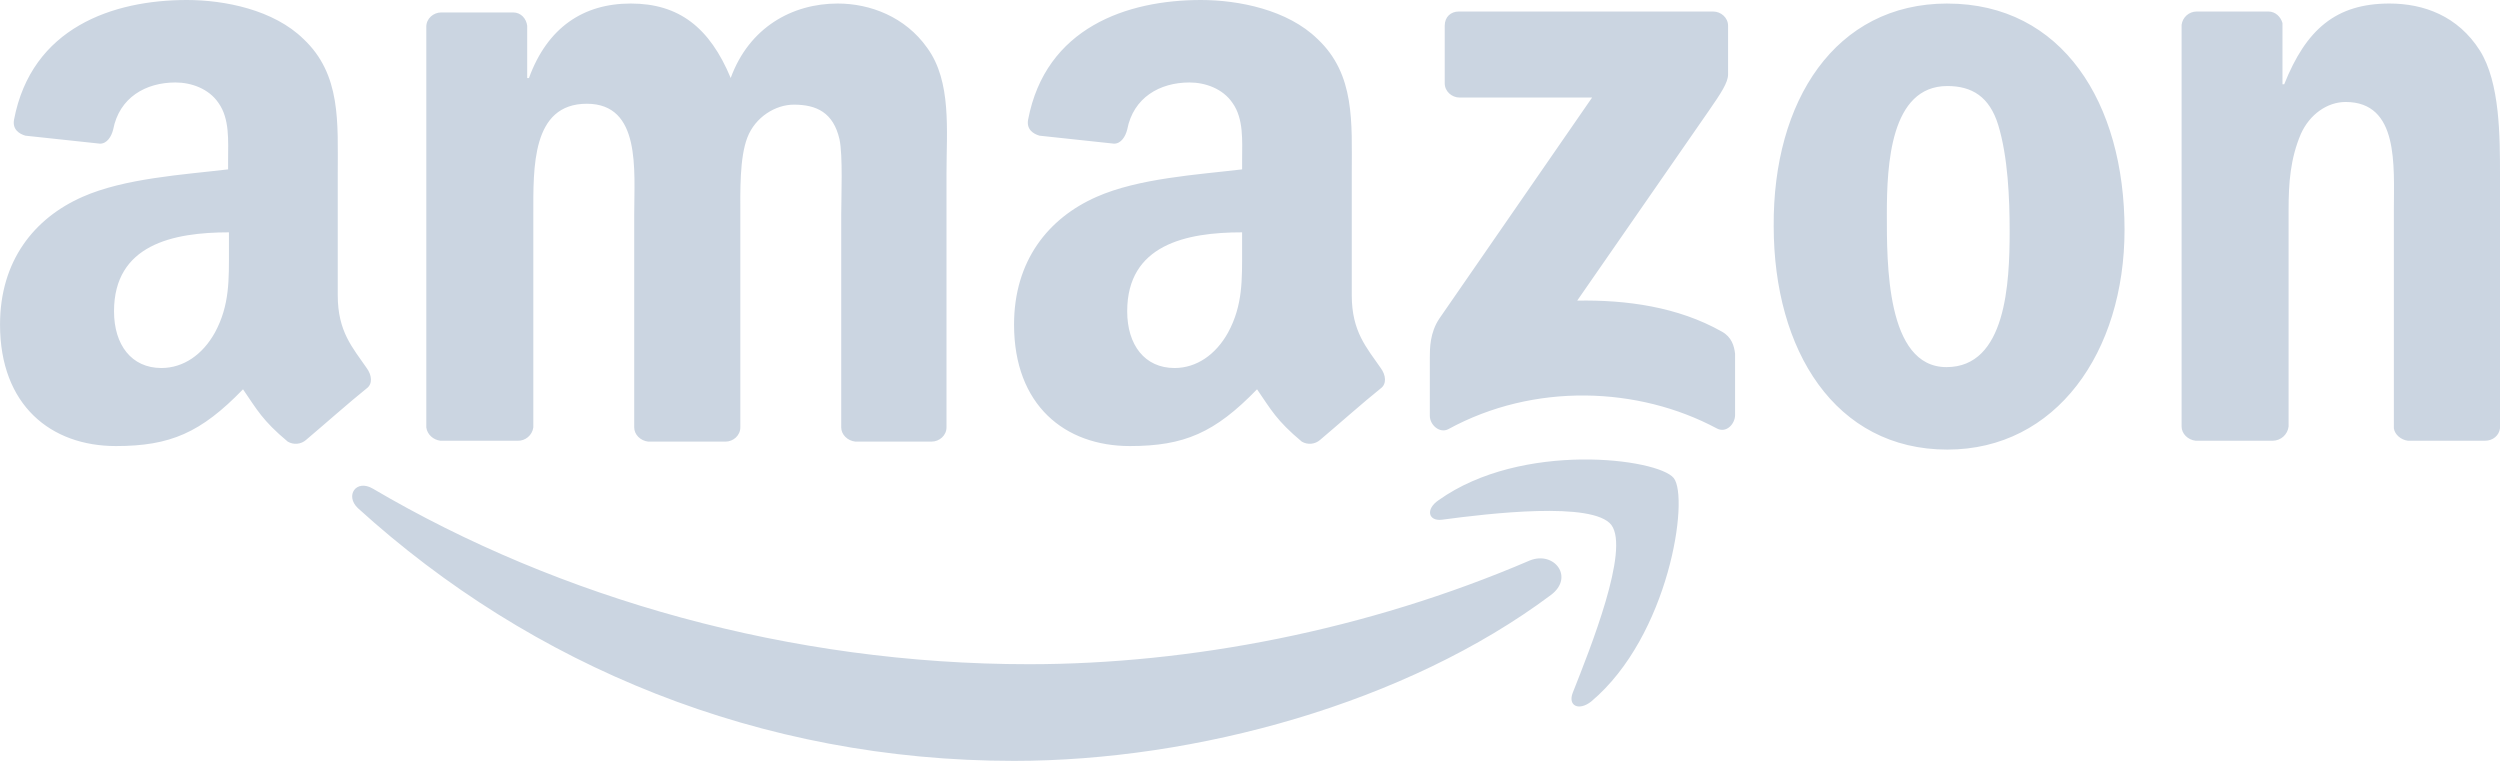
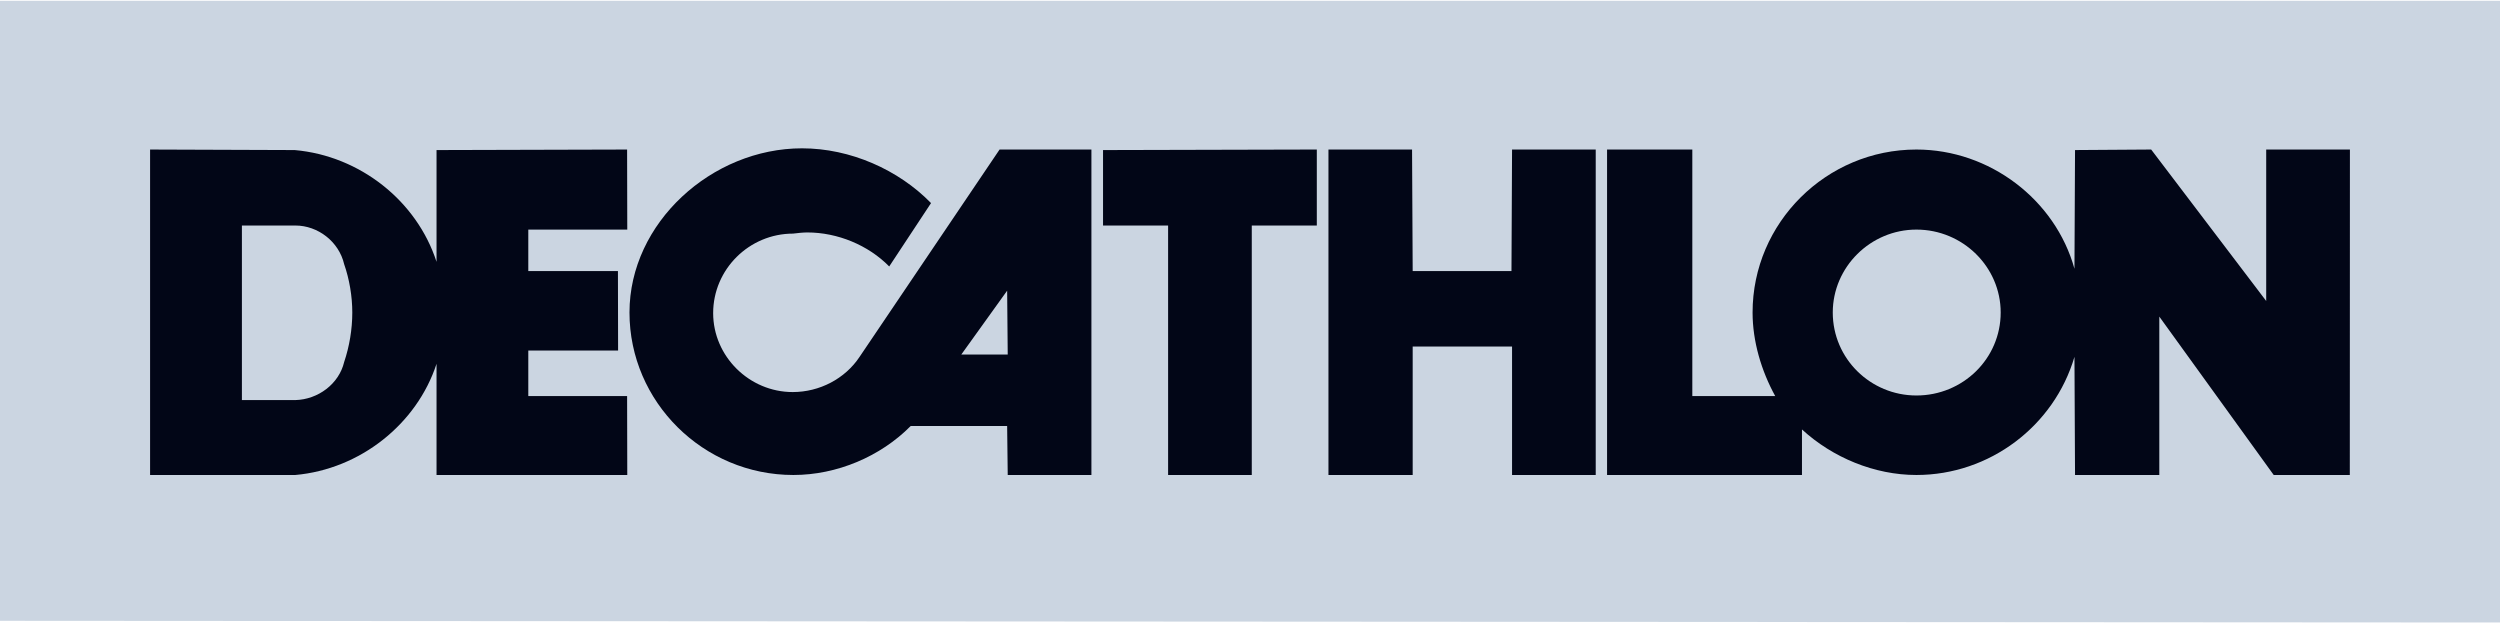
- <svg xmlns="http://www.w3.org/2000/svg" width="92" height="28">
-   <path fill="#CBD5E1" fill-rule="nonzero" d="M57.072 21.897C51.746 25.88 44 28 37.316 28c-9.36 0-17.754-3.492-24.145-9.3-.485-.458-.065-1.078.548-.719 6.876 4.047 15.366 6.462 24.146 6.462 5.908 0 12.428-1.24 18.433-3.818.903-.36 1.646.62.774 1.272ZM59.3 19.32c-.678-.88-4.52-.424-6.23-.195-.517.065-.614-.392-.13-.718 3.067-2.187 8.07-1.534 8.652-.816.58.718-.162 5.809-3.035 8.224-.452.358-.871.163-.678-.327.646-1.632 2.099-5.254 1.42-6.168ZM53.166 3.068V.946c0-.326.226-.522.517-.522h9.361c.29 0 .549.229.549.522v1.795c0 .294-.258.686-.71 1.338l-4.842 6.984c1.807-.033 3.712.228 5.326 1.142.355.196.452.522.484.816v2.252c0 .326-.323.685-.678.49-2.873-1.535-6.714-1.698-9.878.032-.322.163-.677-.163-.677-.49v-2.153c0-.327 0-.914.355-1.436l5.616-8.126h-4.874c-.29 0-.549-.229-.549-.522Zm-34.12 13.151h-2.841c-.258-.033-.484-.228-.517-.49V.98c0-.294.259-.522.55-.522h2.646c.29 0 .484.228.517.49v1.925h.064C20.143 1.012 21.467.13 23.21.13c1.775 0 2.905.88 3.68 2.74.678-1.86 2.26-2.74 3.938-2.74 1.194 0 2.486.489 3.293 1.631.904 1.24.71 3.035.71 4.634v9.334c0 .293-.258.522-.549.522h-2.808c-.29-.033-.517-.261-.517-.522V7.897c0-.62.065-2.186-.064-2.773-.226-.98-.84-1.273-1.679-1.273-.678 0-1.42.457-1.71 1.207-.291.75-.26 1.991-.26 2.84v7.832c0 .293-.257.522-.548.522h-2.84c-.291-.033-.517-.261-.517-.522V7.897c0-1.631.258-4.079-1.743-4.079-2.034 0-1.97 2.35-1.97 4.08v7.832a.569.569 0 0 1-.58.49ZM71.663.131c4.229 0 6.52 3.655 6.52 8.321 0 4.504-2.517 8.093-6.52 8.093-4.132 0-6.391-3.655-6.391-8.223C65.239 3.72 67.532.13 71.663.13Zm0 3.035c-2.098 0-2.227 2.904-2.227 4.699s-.032 5.645 2.195 5.645c2.195 0 2.324-3.1 2.324-4.993 0-1.24-.064-2.74-.42-3.916-.322-1.044-.968-1.435-1.872-1.435ZM83.64 16.219H80.8c-.29-.033-.517-.261-.517-.522V.914a.56.56 0 0 1 .549-.49h2.647c.258 0 .452.196.516.424V3.1h.065c.807-2.023 1.905-2.97 3.874-2.97 1.259 0 2.518.457 3.325 1.73C92 3.035 92 5.026 92 6.462v9.3c-.032.261-.258.457-.549.457h-2.84c-.259-.033-.485-.228-.517-.457V7.734c0-1.631.194-3.981-1.775-3.981-.678 0-1.324.457-1.647 1.175-.387.913-.452 1.795-.452 2.806v7.963a.593.593 0 0 1-.58.522Zm-35.057-.033a.579.579 0 0 1-.677.066c-.937-.783-1.13-1.175-1.647-1.926-1.55 1.6-2.679 2.089-4.68 2.089-2.39 0-4.262-1.501-4.262-4.47 0-2.35 1.26-3.917 3.035-4.7 1.55-.686 3.712-.816 5.358-1.012v-.359c0-.685.065-1.501-.355-2.088-.355-.523-1-.751-1.581-.751-1.098 0-2.066.555-2.292 1.73-.065.26-.226.522-.485.522l-2.743-.294c-.226-.065-.485-.228-.42-.587C38.479 1.012 41.481 0 44.193 0c1.387 0 3.195.359 4.293 1.436 1.388 1.305 1.259 3.067 1.259 4.96v4.471c0 1.338.548 1.926 1.065 2.676.194.261.226.588 0 .75-.614.49-1.646 1.404-2.228 1.893Zm-37.316 0a.579.579 0 0 1-.678.066c-.936-.783-1.13-1.175-1.646-1.926-1.55 1.6-2.68 2.089-4.68 2.089-2.39 0-4.262-1.501-4.262-4.47 0-2.35 1.259-3.917 3.034-4.7 1.55-.686 3.713-.816 5.359-1.012v-.359c0-.685.065-1.501-.355-2.088-.355-.523-1-.751-1.582-.751-1.097 0-2.066.555-2.292 1.73-.064.26-.226.522-.484.522L.936 4.993c-.226-.065-.484-.228-.42-.587C1.162 1.012 4.164 0 6.876 0c1.388 0 3.196.359 4.293 1.436 1.388 1.305 1.26 3.067 1.26 4.96v4.471c0 1.338.548 1.926 1.064 2.676.194.261.226.588 0 .75-.613.49-1.646 1.404-2.227 1.893ZM45.709 9.17v-.62c-2.065 0-4.228.457-4.228 2.905 0 1.24.645 2.088 1.743 2.088.807 0 1.517-.49 1.969-1.305.549-1.012.516-1.958.516-3.068Zm-37.284 0v-.62c-2.066 0-4.229.457-4.229 2.905 0 1.24.646 2.088 1.744 2.088.807 0 1.517-.49 1.969-1.305.549-1.012.516-1.958.516-3.068Z" />
+ <svg xmlns="http://www.w3.org/2000/svg" version="1.1" id="Layer_1" x="0px" y="0px" width="1000" height="249" viewBox="0 0 1000 249" enable-background="new 0 0 3398 845" xml:space="preserve">
+   <defs id="defs6" />
+   <g id="g4144" transform="translate(0,-596)">
+     <g transform="matrix(0.3678635,0,0,-0.3678635,460.7055,784.0136)" id="g4263" />
+     <path id="path4285" style="fill:#CBD5E1;fill-opacity:1;fill-rule:nonzero;stroke:none" d="m -4.9999999e-6,596.324 0,248.003 L 1000,845 l 0,-248.676 -1000,0 z" />
+     <g transform="matrix(0.3252242,0,0,0.3252242,-43.8347,846.123)" id="g4569">
+       <path d="m 1364.188,-585.169 -172.196,254.994 c -17.91,26.986 -49.328,43.298 -82.212,43.298 -53.547,0 -97.872,-43.998 -97.872,-97.09 0,-53.873 44.324,-97.79 98.247,-97.79 5.345,-0.684 12.515,-1.434 17.517,-1.434 37.171,0 75.042,15.595 100.772,41.831 l 51.429,-77.942 c -40.005,-41.065 -99.321,-67.35 -158.654,-67.35 -110.761,0 -212.218,91.402 -212.218,201.936 0,109.882 90.75,199.834 201.545,199.834 53.58,0 107.16,-22.667 144.33,-60.245 l 118.617,0 0.704,60.245 102.94,0 0,-400.286 -112.946,0 z m -47.11,252.175 56.416,-78.578 0.704,78.578 -57.116,0 z" style="fill:#020617;fill-opacity:1;fill-rule:nonzero;stroke:none" id="path4287" />
+       <path d="m 1674.363,-184.888 -102.908,0 0,-306.814 -80.027,0 0,-92.804 262.93,-0.669 0,93.472 -79.995,0 0,306.815 z" style="fill:#020617;fill-opacity:1;fill-rule:nonzero;stroke:none" id="path4289" />
+       <path d="m 2097.399,-585.169 -102.908,0.026 -0.717,149.447 -121.5,0 -0.769,-149.48 -102.826,0 0,400.286 103.591,0 0,-158.019 122.217,0 0,158.019 102.908,0 0,-400.286 z" style="fill:#020617;fill-opacity:1;fill-rule:nonzero;stroke:none" id="path4291" />
+       <path d="m 2922.034,-585.169 0,186.276 -141.479,-186.276 -93.65,0.652 -0.704,145.993 c -23.579,-85.031 -104.34,-146.645 -194.375,-146.645 -110.745,0 -201.512,89.919 -201.512,200.453 0,35.492 10.707,71.538 27.833,102.76 l -101.946,0 0,-303.213 -104.862,0 0,400.286 239.725,0 0,-56.008 c 37.871,34.742 89.317,56.008 140.762,56.008 90.034,0 169.377,-60.245 194.375,-145.292 l 0.704,145.292 103.656,0 0,-194.798 140.714,194.798 93.585,0 0.13,-400.286 -102.94,0 z m -430.205,302.512 c -56.448,0 -102.891,-45.334 -102.891,-102.06 0,-55.943 46.443,-101.978 102.891,-101.978 57.198,0 103.64,46.035 103.64,101.978 0,56.725 -46.443,102.06 -103.64,102.06" style="fill:#020617;fill-opacity:1;fill-rule:nonzero;stroke:none" id="path4293" />
+       <path d="m 784.551,-281.949 0,-56.024 110.436,0 -0.196,-97.725 -110.241,0 0,-50.989 121.729,0 -0.209,-98.475 -234.381,0.652 0,137.47 c -24.296,-75.09 -94.352,-130.382 -174.379,-137.47 l -177.933,-0.652 0,400.27 178.666,0 c 79.295,-7.056 149.35,-62.315 173.646,-136.721 l 0,136.721 234.592,0 -0.209,-97.057 -121.517,0 z m -226.493,-41.815 c -6.405,26.953 -32.152,46.035 -60.018,46.752 l -65.737,0 0,-214.695 65.737,0 c 27.866,0 53.613,19.93 60.018,47.518 6.453,18.43 10.021,39.68 10.021,59.479 0,20.598 -3.568,41.815 -10.021,60.946" style="fill:#020617;fill-opacity:1;fill-rule:nonzero;stroke:none" id="path4295" />
+     </g>
+   </g>
</svg>
